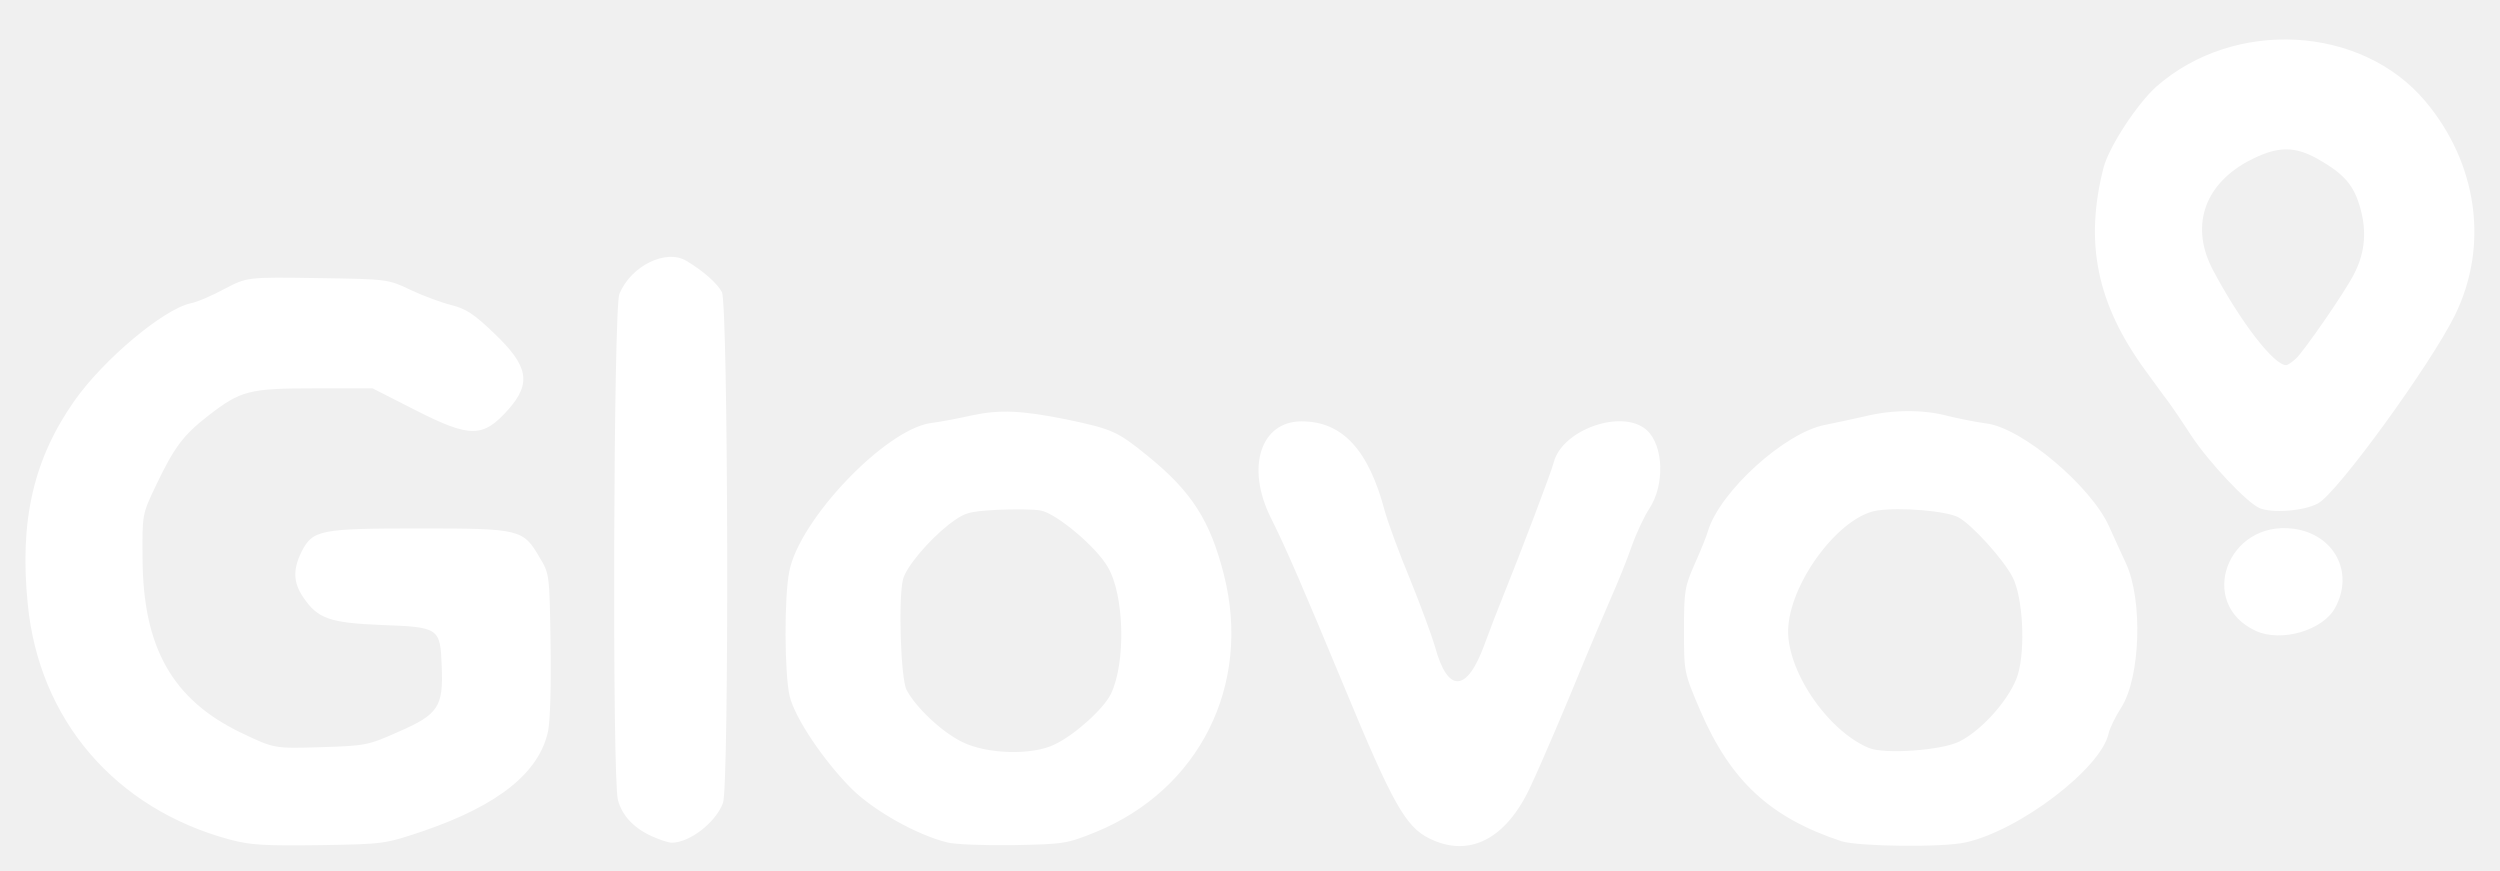
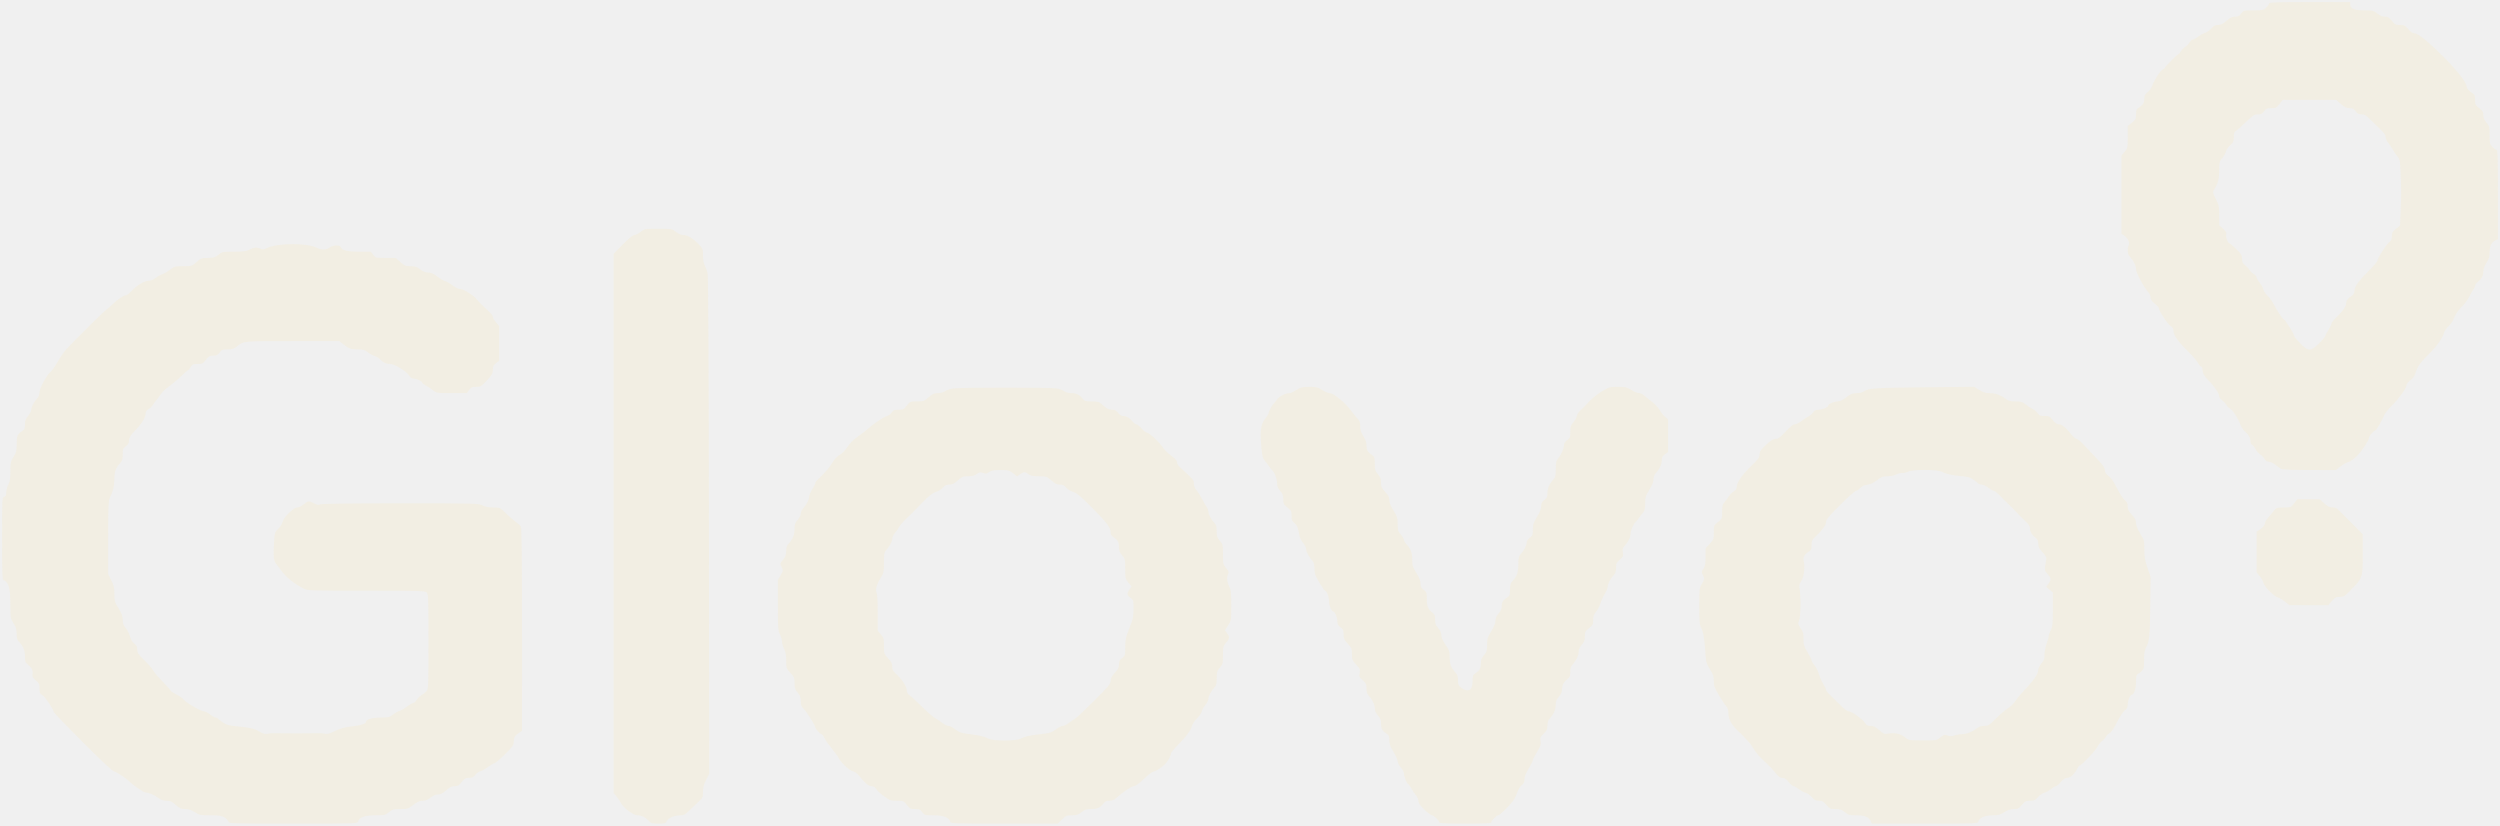
- <svg xmlns="http://www.w3.org/2000/svg" viewBox="0 0 712 248">
-   <path fill="#fff" fill-rule="evenodd" d="M65.4 239.1C32.8 230.3 11.1 205.0 7.9 172.0C5.5 148.1 9.6 130.6 21.3 114.0C29.6 102.3 46.4 88.2 54.2 86.4C56.0 86.1 60.4 84.2 63.9 82.3C70.4 78.9 70.4 78.9 90.5 79.2C110.5 79.5 110.5 79.5 117.0 82.6C120.6 84.3 125.8 86.2 128.6 86.9C132.6 87.9 135.0 89.4 140.7 94.9C150.5 104.2 151.4 109.1 144.8 116.6C137.6 124.7 134.0 124.8 118.3 116.8L106.1 110.6L89.8 110.6C70.9 110.6 68.6 111.2 59.3 118.4C52.1 124.0 49.6 127.4 44.3 138.5C40.5 146.5 40.5 146.5 40.6 159.0C40.7 184.4 49.1 199.3 68.7 208.7C78.1 213.2 78.1 213.2 91.3 212.8C104.1 212.4 104.8 212.3 113.5 208.4C124.8 203.5 126.3 201.3 125.8 189.8C125.4 178.8 125.1 178.6 108.7 178.0C93.9 177.4 90.4 176.2 86.3 170.0C83.5 165.9 83.4 162.1 85.9 157.1C89.1 150.9 91.1 150.5 119.5 150.5C148.2 150.5 149.0 150.7 153.7 158.8C156.5 163.4 156.5 163.7 156.8 183.2C157.0 195.0 156.7 205.1 156.1 208.2C153.6 220.0 142.0 229.3 120.8 236.6C109.5 240.4 109.5 240.4 91.0 240.7C75.4 240.9 71.4 240.7 65.4 239.1ZM269.7 239.9C261.2 237.8 249.0 231.0 242.6 224.7C234.6 216.7 226.4 204.5 224.9 198.3C223.4 191.9 223.3 170.0 224.8 162.7C227.7 147.9 252.1 122.4 265.0 120.5C267.5 120.2 272.8 119.2 276.8 118.3C284.8 116.6 290.9 116.9 303.5 119.4C316.8 122.2 318.2 122.8 326.8 129.8C339.4 140.0 344.7 148.3 348.6 163.8C356.5 195.1 341.6 224.9 312.0 237.0C303.8 240.3 303.1 240.4 288.5 240.7C280.2 240.8 271.8 240.5 269.7 239.9ZM407.1 238.8C400.3 235.5 396.5 228.6 383.0 196.0C371.2 167.6 366.5 156.6 361.9 147.4C354.8 133.1 359.0 120.0 370.7 120.0C382.3 120.0 389.8 128.1 394.4 145.6C395.3 148.8 398.5 157.6 401.6 165.0C404.6 172.4 407.8 181.1 408.7 184.2C412.3 197.5 417.8 197.3 422.8 183.5C424.4 179.1 426.7 173.2 427.8 170.5C433.1 157.4 441.9 134.2 442.5 131.7C444.9 122.3 462.1 116.3 469.0 122.5C473.8 126.9 474.2 138.1 469.7 144.9C468.3 147.0 466.0 151.9 464.7 155.6C463.4 159.4 460.6 166.3 458.5 171.0C456.5 175.7 453.3 183.1 451.5 187.5C446.0 201.0 439.1 217.2 435.8 224.2C428.9 239.0 418.4 244.4 407.1 238.8ZM524.5 239.6C504.2 232.9 492.9 222.5 484.2 202.3C479.6 191.5 479.6 191.5 479.6 179.5C479.6 168.2 479.8 167.1 482.7 160.5C484.4 156.7 486.1 152.5 486.4 151.3C489.8 140.0 508.3 123.2 519.8 121.0C522.4 120.5 527.4 119.4 531.0 118.6C539.1 116.6 547.9 116.6 554.9 118.5C557.8 119.2 562.7 120.2 565.7 120.6C575.8 121.8 595.6 138.5 600.7 150.0C602.1 153.0 604.2 157.8 605.5 160.5C610.3 170.9 609.6 192.8 604.2 201.4C602.5 204.0 600.8 207.5 600.5 209.0C598.3 218.8 575.4 236.4 559.9 239.9C553.5 241.4 529.4 241.1 524.5 239.6ZM185.5 238.1C180.5 235.8 177.2 232.3 176.0 227.9C174.3 222.2 174.7 87.7 176.4 83.7C179.7 75.7 189.7 70.8 195.5 74.3C200.2 77.1 204.3 80.7 205.6 83.2C207.4 86.6 207.7 224.0 205.9 228.7C203.8 234.3 196.4 240.0 191.3 240.0C190.3 240.0 187.7 239.1 185.5 238.1ZM300.4 212.0C306.1 209.3 314.4 201.8 316.4 197.6C320.7 188.6 320.2 169.4 315.5 161.5C312.2 155.7 300.8 146.2 296.4 145.4C294.4 145.0 288.8 145.0 283.9 145.2C275.5 145.7 274.7 146.0 270.2 149.4C264.5 153.9 258.2 161.3 257.2 164.9C255.8 170.2 256.5 193.3 258.2 196.5C260.9 201.6 268.3 208.5 274.0 211.3C281.0 214.8 294.0 215.2 300.4 212.0ZM558.0 211.2C564.8 207.8 572.7 198.6 574.7 192.1C576.9 184.5 576.1 170.1 573.2 164.4C570.5 159.2 561.6 149.4 557.7 147.3C554.2 145.5 541.2 144.4 534.6 145.4C524.1 147.0 510.3 165.1 509.3 178.5C508.4 190.2 520.1 207.9 532.2 213.0C536.7 214.9 553.0 213.7 558.0 211.2ZM642.5 179.7C625.5 171.9 634.4 148.0 653.3 150.6C664.8 152.2 670.5 163.0 665.1 173.0C661.7 179.5 649.8 183.0 642.5 179.7ZM643.5 144.7C639.7 143.0 628.9 131.4 624.1 124.1C622.1 121.0 619.2 116.7 617.6 114.5C615.9 112.3 613.0 108.2 611.0 105.5C597.2 86.6 593.6 69.2 599.1 47.7C600.7 41.7 608.7 29.5 614.2 24.6C636.4 5.2 672.5 7.2 690.7 28.8C705.6 46.5 708.9 69.9 699.2 89.7C692.4 103.6 665.5 140.7 660.1 143.4C656.0 145.6 647.0 146.2 643.5 144.7ZM653.8 102.2C655.9 100.4 667.9 83.1 670.4 78.1C673.3 72.6 674.0 66.8 672.6 60.8C670.9 53.6 668.4 50.2 661.5 46.1C653.7 41.3 648.7 41.4 639.9 46.1C627.5 53.0 623.8 64.8 630.3 77.0C638.1 91.7 647.6 104.0 651.1 104.0C651.5 104.0 652.7 103.2 653.8 102.2Z" />
+ <svg xmlns="http://www.w3.org/2000/svg" width="2404" height="794" viewBox="8 8 2404 794">
+   <path fill="#F2EEE3" fill-rule="evenodd" d="M227.72,798.05C227.44,796.98 225.70,795.18 223.86,794.05C221.05,792.35 218.81,792.01 210.28,792.00C200.66,792.00 199.80,791.83 195.34,789.00C191.89,786.81 189.38,786.00 186.05,785.98C182.18,785.97 180.83,785.38 177.00,782.00C173.25,778.69 171.78,778.03 168.18,778.02C165.04,778.00 162.89,777.26 160.29,775.27C156.57,772.44 150.82,770.04 147.67,770.02C146.20,770.00 134.97,762.34 133.00,760.00C130.83,757.42 119.72,750.00 118.04,750.00C116.61,750.00 106.95,741.02 88.06,722.13C72.74,706.81 60.04,693.65 59.85,692.88C58.93,689.25 51.41,678.08 48.87,676.58C46.35,675.09 46.00,674.31 46.00,670.13C46.00,665.91 45.58,665.00 42.38,662.16C39.42,659.55 38.86,658.46 39.30,656.23C39.95,652.95 38.46,649.92 34.75,647.01C32.33,645.11 32.00,644.18 32.00,639.18C31.99,633.41 30.32,629.41 25.97,624.74C24.53,623.19 24.00,621.21 24.00,617.35C24.00,613.20 23.36,611.05 21.00,607.34C18.06,602.71 18.00,602.33 17.98,589.55C17.97,576.68 16.98,571.09 14.10,567.62C13.36,566.73 12.14,566.00 11.38,566.00C10.23,566.00 10.00,559.33 10.00,526.12C10.00,487.07 10.04,486.22 12.00,485.71C13.54,485.31 14.00,484.35 14.00,481.55C14.00,479.56 14.90,476.16 16.00,474.00C17.56,470.94 18.00,468.11 18.00,461.07C18.00,452.79 18.24,451.69 21.00,447.34C23.64,443.18 24.00,441.70 24.03,435.05C24.07,427.07 24.72,425.51 29.25,422.56C31.60,421.03 32.00,420.09 32.00,416.13C32.00,412.43 32.61,410.79 35.00,408.00C36.65,406.07 38.00,403.38 38.00,402.00C38.01,399.36 40.73,394.28 44.03,390.74C45.22,389.47 46.01,387.20 46.02,385.06C46.03,381.21 53.37,367.83 56.76,365.45C57.79,364.73 60.81,360.40 63.48,355.82C66.14,351.25 69.81,345.93 71.63,344.00C83.04,331.90 106.23,308.95 110.01,306.02C112.48,304.11 115.65,301.34 117.06,299.87C120.52,296.26 126.92,292.00 128.89,292.00C129.78,292.00 132.10,290.30 134.05,288.23C139.44,282.49 146.79,278.00 150.78,278.00C153.04,278.00 155.46,277.02 157.86,275.15C159.86,273.58 162.66,272.02 164.07,271.67C165.49,271.33 168.72,269.46 171.26,267.53C175.68,264.15 176.23,264.00 184.19,263.98C192.44,263.97 192.53,263.94 197.00,260.00C201.23,256.27 201.88,256.03 207.86,256.02C213.40,256.00 214.70,255.62 218.00,253.00C221.70,250.07 222.06,250.00 232.93,250.00C242.11,250.00 244.77,249.65 248.00,248.00C252.50,245.70 254.85,245.52 258.48,247.17C260.60,248.14 261.71,248.02 264.78,246.50C274.62,241.61 303.64,241.49 312.70,246.30C316.92,248.54 321.91,248.42 325.00,246.00C328.08,243.59 334.79,243.30 335.65,245.54C336.91,248.82 341.56,250.00 353.26,250.00L364.62,250.00L366.84,253.00C369.04,255.97 369.15,256.00 378.78,256.02L388.50,256.03L393.00,260.00C397.04,263.56 398.05,263.97 402.86,263.98C407.29,264.00 408.87,264.52 412.00,267.00C414.41,268.91 416.94,270.00 418.96,270.00C422.54,270.00 424.95,271.09 430.00,275.00C431.93,276.48 434.66,277.98 436.07,278.33C437.49,278.67 440.72,280.54 443.26,282.47C446.25,284.76 448.97,286.00 450.98,286.00C453.95,286.00 464.28,292.58 466.30,295.75C467.08,296.97 474.19,304.07 479.42,308.85C480.84,310.15 482.00,311.95 482.00,312.85C482.00,313.76 483.35,316.07 485.00,318.00L488.00,321.50L488.00,338.22L488.00,354.94L485.00,357.16C482.70,358.86 482.00,360.16 482.00,362.75C482.00,367.09 481.04,368.80 475.14,374.95C470.74,379.54 469.89,380.00 465.84,380.00C462.04,380.00 461.05,380.45 459.16,383.00L456.94,386.00L442.36,386.00C427.84,386.00 427.78,385.99 424.14,383.14C422.14,381.56 419.04,379.53 417.25,378.61C415.46,377.70 414.00,376.52 414.00,376.00C414.00,374.62 408.51,372.00 405.61,372.00C403.93,372.00 402.57,371.07 401.45,369.18C399.06,365.14 387.43,358.00 383.24,358.00C379.32,358.00 376.37,356.63 373.34,353.39C372.14,352.12 369.89,350.77 368.34,350.39C366.78,350.01 363.86,348.42 361.86,346.85C358.75,344.42 357.31,344.00 352.04,344.00C345.43,344.00 343.55,343.32 337.86,338.86L334.21,336.00L289.04,336.00C241.03,336.00 242.62,335.85 235.86,341.14C232.87,343.49 231.24,344.00 226.79,344.00C221.93,344.00 221.15,344.31 219.16,347.00C217.36,349.44 216.21,350.00 213.05,350.00C209.72,350.00 208.72,350.56 206.00,354.00C203.08,357.68 202.45,358.00 197.97,358.00C193.63,358.00 192.92,358.32 191.34,361.00C190.37,362.65 189.27,364.00 188.90,364.00C188.53,364.00 186.25,365.91 183.84,368.25C179.57,372.40 173.74,377.26 167.73,381.70C166.10,382.90 163.60,385.60 162.18,387.70C160.77,389.79 159.04,392.08 158.34,392.79C157.64,393.49 156.32,395.35 155.40,396.90C154.48,398.46 152.44,400.49 150.86,401.42C148.84,402.62 148.00,403.90 148.00,405.81C147.99,409.64 143.93,416.04 137.39,422.52C133.52,426.35 132.00,429.14 132.00,432.40C132.00,434.06 130.96,435.71 129.00,437.16C126.29,439.17 126.00,439.91 126.00,445.00C126.00,449.21 125.51,451.15 124.03,452.74C119.38,457.72 118.01,461.31 117.99,468.50C117.97,475.25 116.54,481.12 113.46,487.07C112.26,489.40 112.00,496.14 112.00,524.98L112.00,560.06L115.00,566.00C117.51,570.98 118.00,573.12 118.00,579.22C118.00,585.96 118.30,586.98 122.00,593.00C125.11,598.05 126.00,600.50 126.00,604.00C126.00,607.49 126.64,609.24 128.84,611.82C130.40,613.64 132.27,617.32 133.00,620.00C133.87,623.21 135.29,625.58 137.16,626.96C139.37,628.59 140.00,629.86 140.00,632.67C140.00,635.83 140.87,637.13 146.87,642.94C150.65,646.60 154.49,651.06 155.42,652.84C156.34,654.62 160.44,659.45 164.54,663.58C168.65,667.70 172.00,671.51 172.00,672.03C172.00,672.55 174.59,674.29 177.75,675.90C180.91,677.51 184.01,679.67 184.62,680.70C186.14,683.22 201.16,692.00 203.97,692.00C205.20,692.00 207.92,693.35 210.00,695.00C212.08,696.65 214.48,698.00 215.33,698.00C216.19,698.00 217.11,698.38 217.40,698.83C217.68,699.29 219.80,700.98 222.12,702.58C225.46,704.90 227.88,705.65 233.91,706.22C248.38,707.59 252.50,708.50 257.28,711.36C261.01,713.59 262.76,714.08 265.28,713.57C267.05,713.21 269.29,712.99 270.25,713.08C271.21,713.17 281.45,713.24 293.00,713.24C304.55,713.24 314.79,713.17 315.75,713.08C316.71,712.99 318.90,713.20 320.60,713.55C322.90,714.02 325.10,713.47 329.10,711.43C335.21,708.31 339.64,707.13 349.00,706.13C355.51,705.44 360.00,703.75 360.00,701.99C360.00,699.74 366.12,698.00 374.06,698.00C381.51,698.00 382.53,697.75 385.86,695.15C387.86,693.58 390.66,692.02 392.07,691.67C393.49,691.33 396.72,689.46 399.26,687.53C401.80,685.59 404.56,684.00 405.38,684.00C406.21,684.00 407.65,682.71 408.58,681.14C409.51,679.56 411.57,677.50 413.17,676.56C414.76,675.62 416.95,673.90 418.03,672.74C419.93,670.70 420.00,669.00 420.00,624.97C420.00,582.01 419.89,579.21 418.17,577.65C416.52,576.16 411.03,576.00 360.13,576.00C304.70,576.00 303.86,575.97 299.71,573.86C290.71,569.29 282.38,562.46 277.95,556.00C276.63,554.08 274.80,551.68 273.88,550.67C271.04,547.57 270.59,543.18 271.60,528.11C272.13,520.16 272.34,519.54 275.58,516.49C277.49,514.69 279.29,511.82 279.65,509.98C280.52,505.65 290.24,496.00 293.74,496.00C295.10,496.00 297.92,494.65 300.00,493.00C304.49,489.44 304.91,489.40 310.05,492.03C313.06,493.56 314.49,493.81 315.95,493.03C317.21,492.35 343.47,492.00 392.97,492.00C466.11,492.00 468.18,492.05 472.00,494.00C474.71,495.38 477.89,496.00 482.30,496.00C488.67,496.00 488.71,496.02 494.21,501.34C497.24,504.28 501.47,507.99 503.61,509.59C505.75,511.19 508.05,513.17 508.72,514.00C509.66,515.16 509.94,537.91 509.97,613.13L510.00,710.77L507.25,712.56C503.19,715.20 502.07,717.08 502.03,721.26C502.00,724.65 501.14,725.88 493.40,733.51C488.67,738.18 484.14,742.00 483.34,742.00C482.54,742.00 479.77,743.61 477.20,745.57C474.63,747.54 471.33,749.38 469.87,749.68C468.42,749.97 466.26,751.51 465.08,753.10C463.36,755.43 462.18,756.00 459.05,756.00C455.72,756.00 454.72,756.56 452.00,760.00C449.34,763.35 448.24,764.00 445.17,764.02C442.33,764.03 440.48,764.93 437.00,768.00C433.68,770.93 431.62,771.97 429.14,771.98C426.94,771.99 424.49,773.03 422.00,775.00C419.59,776.91 417.06,778.00 415.04,778.00C411.41,778.00 409.01,779.10 403.86,783.14C400.62,785.68 399.41,786.00 393.00,786.00C386.49,786.00 385.42,786.29 382.00,789.00C378.40,791.85 377.74,792.00 368.86,792.00C358.74,792.01 353.34,793.98 352.28,798.05C351.78,799.96 350.40,800.00 290.00,800.00C229.60,800.00 228.22,799.96 227.72,798.05ZM631.92,797.40C628.69,793.94 624.77,792.00 621.01,792.00C616.99,792.00 607.52,784.94 605.03,780.08C604.02,778.11 602.02,775.15 600.60,773.50L598.00,770.50L598.00,511.29L598.00,252.08L606.91,243.04C612.77,237.09 616.56,234.00 618.01,234.00C619.22,234.00 621.92,232.65 624.00,231.00C627.78,228.01 627.83,228.00 641.00,228.00C654.17,228.00 654.22,228.01 658.00,231.00C660.56,233.03 662.91,234.00 665.25,234.00C669.25,234.00 674.68,237.35 680.24,243.26C683.78,247.02 684.00,247.62 684.00,253.67C684.00,257.73 684.62,261.28 685.67,263.30C686.59,265.06 687.81,268.30 688.38,270.50C689.09,273.21 689.51,351.70 689.70,513.31L689.97,752.12L686.98,758.03C684.74,762.47 684.00,765.32 684.00,769.48C684.00,774.93 683.91,775.11 678.36,780.26C675.25,783.14 671.23,786.96 669.42,788.75C666.88,791.26 665.27,792.00 662.32,792.02C656.55,792.04 650.88,794.37 649.31,797.37C648.03,799.82 647.46,800.00 641.14,800.00C635.12,800.00 634.07,799.71 631.92,797.40ZM921.72,798.05C920.68,794.08 915.23,792.01 905.78,792.00C897.25,792.00 897.01,791.93 894.84,789.00C892.92,786.40 891.99,786.00 887.90,786.00C883.57,786.00 882.90,785.66 880.00,782.00C876.90,778.08 876.70,778.00 870.43,778.00C864.49,778.00 863.60,777.69 858.13,773.75C854.88,771.41 851.47,768.26 850.56,766.75C849.39,764.83 848.06,764.00 846.17,764.00C843.28,764.00 839.78,761.13 834.31,754.27C832.38,751.85 829.97,750.04 828.21,749.69C824.89,749.03 816.95,741.74 814.61,737.22C813.75,735.55 812.46,733.58 811.74,732.84C811.02,732.11 809.34,729.92 808.00,728.00C806.66,726.08 804.97,723.89 804.25,723.15C803.53,722.40 802.04,720.04 800.95,717.90C799.85,715.75 798.58,714.00 798.12,714.00C796.80,714.00 792.00,708.87 792.00,707.47C792.00,705.55 784.08,692.93 780.85,689.70C778.53,687.38 778.00,685.98 778.00,682.17C778.00,678.43 777.40,676.80 775.00,674.00C772.45,671.02 772.00,669.67 772.00,664.92C772.00,659.79 771.67,658.98 768.00,655.00C764.09,650.76 764.00,650.51 764.00,643.29C764.00,637.89 763.46,634.87 762.00,632.00C760.90,629.84 760.00,626.69 760.00,625.00C760.00,623.31 759.10,620.16 758.00,618.00C756.16,614.40 756.00,612.11 756.00,589.88L756.00,565.68L758.62,561.20C761.16,556.86 761.19,556.63 759.60,553.30C757.99,549.90 758.00,549.82 760.98,546.20C763.37,543.31 764.00,541.58 764.00,537.96C764.00,534.78 764.60,532.73 765.97,531.26C770.27,526.64 771.99,522.58 772.00,517.00C772.00,512.34 772.46,510.96 775.00,508.00C776.65,506.07 778.00,503.35 778.00,501.94C778.00,500.53 778.89,498.43 779.97,497.26C783.30,493.69 785.99,488.63 786.00,485.95C786.00,484.54 787.35,481.26 789.00,478.66C790.65,476.06 792.00,473.32 792.00,472.57C792.00,471.82 793.19,470.15 794.64,468.85C796.09,467.56 798.22,465.44 799.39,464.15C800.55,462.85 802.40,460.86 803.50,459.72C804.60,458.59 806.88,455.37 808.56,452.58C810.44,449.46 813.15,446.64 815.56,445.29C817.90,443.98 820.87,440.93 822.88,437.79C825.04,434.40 828.69,430.76 833.04,427.65C836.78,424.99 840.66,422.04 841.67,421.11C846.81,416.36 857.84,408.78 860.32,408.29C861.88,407.97 864.10,406.43 865.26,404.86C867.07,402.41 868.06,402.00 872.10,402.00C876.43,402.00 877.10,401.66 880.00,398.00C883.13,394.05 883.26,394.00 889.83,393.98C896.17,393.97 896.72,393.77 901.00,390.00C904.76,386.68 906.22,386.03 909.85,386.02C912.48,386.01 915.24,385.26 916.85,384.11C918.31,383.07 921.98,381.90 925.00,381.49C932.32,380.52 1018.26,380.51 1024.00,381.48C1026.47,381.90 1029.69,383.09 1031.15,384.12C1032.74,385.24 1035.56,386.01 1038.15,386.04C1043.20,386.08 1045.98,387.41 1048.99,391.25C1050.95,393.76 1051.74,394.00 1057.82,394.02C1064.17,394.03 1064.72,394.23 1069.00,398.00C1072.51,401.09 1074.32,401.97 1077.22,401.98C1080.18,402.00 1081.39,402.61 1083.16,405.00C1084.60,406.95 1086.28,408.01 1087.94,408.04C1091.27,408.08 1094.31,409.83 1096.99,413.25C1098.17,414.76 1099.86,416.00 1100.73,416.00C1101.60,416.00 1103.85,417.80 1105.73,420.00C1107.62,422.20 1109.93,424.00 1110.87,424.00C1113.01,424.00 1122.64,432.95 1126.09,438.15C1127.52,440.30 1130.67,443.50 1133.09,445.26C1138.29,449.03 1139.92,450.91 1139.97,453.15C1139.99,454.05 1141.01,455.73 1142.25,456.87C1155.97,469.55 1156.00,469.59 1156.00,473.08C1156.00,475.32 1156.90,477.53 1158.60,479.50C1160.03,481.15 1162.33,484.75 1163.73,487.50C1165.12,490.25 1167.10,493.69 1168.13,495.15C1169.16,496.61 1170.00,498.86 1170.00,500.15C1170.01,502.65 1172.79,507.79 1176.03,511.26C1177.50,512.84 1178.00,514.79 1178.00,518.94C1178.00,523.67 1178.45,525.02 1181.00,528.00C1183.87,531.36 1184.00,531.89 1184.00,541.02C1184.00,550.16 1184.12,550.69 1187.05,554.24C1189.54,557.26 1189.91,558.31 1189.05,559.91C1187.43,562.94 1187.80,567.69 1190.00,572.00C1191.72,575.38 1192.00,577.89 1192.00,590.26C1192.00,604.51 1191.98,604.64 1188.98,609.37L1185.96,614.13L1187.98,616.97C1190.66,620.74 1190.54,621.86 1187.00,626.00C1184.18,629.29 1184.00,630.01 1184.00,638.00C1184.00,645.99 1183.82,646.71 1181.00,650.00C1178.33,653.12 1178.00,654.22 1178.00,660.06C1178.00,665.20 1177.57,667.08 1176.03,668.74C1172.73,672.28 1170.01,677.36 1170.00,680.00C1170.00,681.38 1168.69,684.03 1167.09,685.90C1165.50,687.76 1163.94,690.54 1163.64,692.07C1163.33,693.59 1161.29,696.62 1159.09,698.79C1156.90,700.96 1154.79,704.04 1154.40,705.62C1153.35,709.91 1148.41,716.68 1140.79,724.26C1137.06,727.97 1134.00,731.80 1134.00,732.76C1133.99,734.81 1130.55,740.76 1127.92,743.26C1124.68,746.33 1118.78,750.00 1117.07,750.00C1116.16,750.00 1112.08,753.15 1108.00,757.00C1103.12,761.61 1099.78,764.00 1098.22,764.00C1096.07,764.00 1087.30,769.97 1081.01,775.72C1079.36,777.23 1077.27,778.00 1074.83,778.00C1072.00,778.00 1070.65,778.64 1068.99,780.75C1065.86,784.74 1063.17,785.92 1057.14,785.96C1052.73,785.99 1051.12,786.53 1048.00,789.00C1044.83,791.51 1043.31,792.00 1038.72,792.00C1033.65,792.00 1032.93,792.31 1029.24,796.00L1025.24,800.00L973.73,800.00C923.52,800.00 922.22,799.95 921.72,798.05ZM1392.00,798.80C1392.00,796.98 1386.84,792.00 1384.95,792.00C1384.02,792.00 1380.73,789.53 1377.63,786.50C1373.49,782.45 1372.00,780.27 1372.00,778.25C1372.00,776.73 1370.84,774.16 1369.40,772.50C1367.98,770.85 1365.96,767.85 1364.93,765.84C1363.90,763.83 1362.54,762.01 1361.92,761.81C1360.64,761.38 1358.04,754.53 1358.01,751.50C1358.00,750.40 1356.65,747.92 1355.00,746.00C1353.35,744.08 1352.00,741.38 1352.00,740.00C1352.00,738.62 1350.20,734.58 1348.00,731.00C1344.85,725.87 1344.00,723.52 1344.00,719.87C1344.00,715.91 1343.60,714.97 1341.25,713.44C1337.07,710.72 1336.07,708.91 1336.03,704.00C1336.00,700.48 1335.35,698.74 1333.00,696.00C1330.92,693.56 1330.00,691.44 1330.00,689.00C1329.99,685.48 1327.62,680.66 1323.97,676.74C1322.60,675.27 1322.00,673.22 1322.00,670.00C1322.00,665.94 1321.55,664.97 1318.41,662.19C1315.14,659.30 1314.88,658.67 1315.46,655.23C1316.04,651.79 1315.73,651.04 1312.05,647.05C1308.31,643.00 1308.00,642.23 1308.00,637.00C1308.00,631.78 1307.69,630.99 1304.00,627.00C1300.53,623.24 1300.00,622.05 1300.00,618.02C1300.00,614.02 1299.58,613.07 1297.00,611.16C1294.66,609.42 1294.00,608.17 1294.00,605.42C1294.00,601.68 1291.59,596.00 1290.00,596.00C1288.31,596.00 1286.00,590.21 1286.00,586.00C1286.00,581.92 1283.70,576.00 1282.12,576.00C1281.66,576.00 1279.20,572.46 1276.64,568.14C1272.65,561.37 1272.00,559.51 1272.00,554.83C1272.00,550.79 1271.49,548.83 1270.03,547.26C1266.73,543.72 1264.01,538.64 1264.00,536.00C1264.00,534.62 1262.69,531.97 1261.09,530.10C1259.49,528.23 1257.94,525.31 1257.65,523.60C1256.22,515.32 1255.33,513.03 1252.75,511.01C1250.42,509.19 1250.00,508.11 1250.00,504.01C1250.00,499.56 1249.68,498.91 1246.00,496.00C1242.36,493.12 1242.00,492.41 1242.00,488.17C1242.00,484.43 1241.40,482.80 1239.00,480.00C1236.64,477.24 1236.00,475.55 1236.00,472.00C1235.99,468.03 1233.41,461.74 1231.08,460.00C1230.71,459.73 1229.31,457.93 1227.98,456.00C1226.65,454.07 1224.80,451.67 1223.87,450.66C1221.98,448.60 1221.11,443.64 1220.36,430.63C1219.77,420.29 1221.10,414.57 1225.22,409.75C1226.74,407.96 1228.00,405.82 1228.00,405.00C1228.01,403.58 1231.54,397.07 1232.88,396.00C1233.23,395.73 1234.69,393.93 1236.13,392.00C1238.56,388.75 1244.21,386.00 1248.45,386.00C1249.26,386.00 1252.06,384.65 1254.66,383.00C1258.85,380.34 1260.26,380.00 1267.00,380.00C1273.74,380.00 1275.15,380.34 1279.34,383.00C1281.94,384.65 1285.12,386.00 1286.40,386.00C1290.59,386.00 1302.30,395.75 1308.01,404.00C1309.34,405.93 1311.68,408.77 1313.21,410.33C1315.47,412.62 1316.00,414.05 1316.00,417.88C1316.00,421.42 1316.76,423.80 1319.00,427.34C1321.08,430.62 1322.01,433.36 1322.03,436.28C1322.07,440.92 1323.11,442.75 1327.25,445.44C1329.79,447.10 1330.00,447.73 1330.00,453.87C1330.00,459.79 1330.33,460.88 1333.00,464.00C1335.38,466.78 1336.00,468.44 1336.00,472.08C1336.00,476.04 1336.55,477.26 1340.00,481.00C1343.12,484.38 1344.00,486.12 1344.00,488.92C1344.00,491.35 1345.29,494.59 1348.00,499.00C1351.59,504.83 1352.00,506.17 1352.00,512.00C1352.00,517.77 1352.34,518.89 1355.00,522.00C1356.65,523.92 1358.00,526.20 1358.00,527.06C1358.00,527.92 1358.89,529.57 1359.97,530.74C1364.52,535.62 1365.99,539.35 1366.00,546.00C1366.00,551.83 1366.41,553.17 1370.00,559.00C1372.78,563.52 1374.00,566.63 1374.00,569.22C1374.00,572.19 1374.60,573.39 1377.00,575.16C1379.79,577.22 1380.00,577.82 1380.04,583.94C1380.07,591.15 1381.11,593.74 1385.25,596.99C1387.55,598.79 1388.00,599.91 1388.00,603.82C1388.00,607.57 1388.60,609.20 1391.00,612.00C1393.01,614.35 1394.00,616.58 1394.00,618.80C1394.00,621.01 1395.33,624.07 1398.00,628.00C1401.62,633.33 1402.00,634.49 1402.00,640.20C1402.01,646.64 1403.52,650.42 1408.03,655.26C1409.42,656.75 1410.00,658.78 1410.00,662.12C1410.00,666.06 1410.45,667.21 1412.66,668.95C1419.57,674.38 1424.00,672.05 1424.00,662.96C1424.00,657.81 1424.28,657.05 1426.75,655.44C1430.93,652.72 1431.93,650.91 1431.97,646.00C1432.00,642.48 1432.65,640.74 1435.00,638.00C1437.66,634.89 1438.00,633.77 1438.00,628.00C1438.00,622.17 1438.41,620.83 1442.00,615.00C1444.66,610.67 1446.00,607.33 1446.00,605.00C1446.00,602.56 1446.91,600.44 1449.00,598.00C1451.06,595.59 1452.01,593.41 1452.03,591.00C1452.07,587.07 1453.24,585.17 1457.25,582.56C1459.72,580.95 1460.00,580.19 1460.00,575.07C1460.00,570.79 1460.49,568.85 1461.97,567.26C1466.73,562.15 1467.99,558.74 1468.00,550.94C1468.00,544.80 1468.37,542.98 1469.97,541.26C1473.30,537.69 1475.99,532.63 1476.00,529.94C1476.00,528.25 1477.03,526.62 1479.00,525.16C1481.73,523.14 1482.00,522.42 1482.00,517.22C1482.00,512.30 1482.56,510.59 1486.00,505.00C1488.78,500.48 1490.00,497.37 1490.00,494.78C1490.00,491.81 1490.60,490.61 1493.00,488.84C1495.57,486.94 1496.00,485.97 1496.00,482.06C1496.01,477.48 1498.01,473.05 1502.03,468.74C1503.63,467.02 1504.00,465.18 1504.02,459.06C1504.03,452.37 1504.34,451.13 1506.68,448.30C1509.47,444.92 1511.96,438.89 1511.98,435.44C1511.99,434.30 1513.35,432.38 1515.00,431.16C1517.72,429.14 1518.00,428.41 1518.00,423.22C1518.00,418.36 1518.44,416.99 1520.91,414.10C1522.50,412.24 1524.07,409.40 1524.39,407.79C1524.71,406.18 1526.15,403.89 1527.59,402.69C1529.03,401.48 1530.94,399.67 1531.85,398.65C1537.98,391.76 1542.38,387.96 1548.56,384.25C1555.33,380.18 1555.96,380.00 1563.78,380.00C1571.12,380.00 1572.40,380.30 1576.66,383.00C1579.26,384.65 1582.55,386.00 1583.96,386.00C1585.37,386.00 1587.64,387.03 1589.01,388.28C1590.38,389.54 1593.75,392.26 1596.50,394.34C1599.25,396.41 1602.65,400.09 1604.07,402.51C1605.48,404.94 1607.84,407.87 1609.32,409.03L1612.00,411.15L1612.00,426.88L1612.00,442.62L1609.00,444.84C1606.60,446.61 1606.00,447.81 1606.00,450.78C1605.99,454.50 1603.69,459.27 1599.97,463.26C1598.77,464.55 1598.00,466.78 1598.00,468.94C1598.00,471.34 1596.70,474.61 1594.00,479.00C1590.40,484.85 1590.00,486.16 1590.00,492.06C1590.00,496.95 1589.55,499.12 1588.22,500.56C1587.25,501.63 1585.35,504.07 1584.02,506.00C1582.69,507.93 1581.29,509.73 1580.92,510.00C1578.90,511.51 1576.01,517.97 1576.00,521.00C1575.99,524.54 1573.62,529.35 1569.92,533.31C1568.33,535.02 1568.04,536.27 1568.54,539.25C1569.12,542.67 1568.85,543.30 1565.59,546.19C1562.45,548.97 1562.00,549.94 1562.00,554.00C1562.00,557.22 1561.40,559.27 1560.03,560.74C1556.70,564.31 1554.01,569.37 1554.00,572.05C1554.00,573.46 1552.73,576.61 1551.18,579.05C1549.63,581.50 1547.74,585.64 1546.97,588.25C1546.19,590.86 1544.31,594.46 1542.78,596.25C1540.61,598.79 1540.00,600.51 1540.00,604.17C1540.00,608.41 1539.64,609.12 1536.00,612.00C1532.36,614.88 1532.00,615.59 1532.00,619.83C1532.00,623.57 1531.40,625.20 1529.00,628.00C1526.92,630.44 1526.00,632.56 1526.00,635.00C1525.99,638.52 1523.62,643.34 1519.97,647.26C1518.58,648.75 1518.00,650.78 1518.00,654.12C1518.00,658.10 1517.56,659.20 1515.25,661.01C1511.59,663.89 1510.08,666.77 1510.03,671.00C1510.01,673.41 1509.06,675.59 1507.00,678.00C1504.64,680.76 1504.00,682.45 1504.00,686.00C1503.99,690.51 1501.96,694.98 1497.97,699.26C1496.63,700.70 1496.00,702.78 1496.00,705.76C1496.00,709.49 1495.47,710.64 1492.40,713.52C1489.16,716.59 1488.87,717.28 1489.43,720.71C1489.96,723.97 1489.49,725.41 1486.03,731.00C1483.81,734.58 1482.00,738.17 1482.00,739.00C1482.00,739.83 1480.20,743.42 1478.00,747.00C1475.24,751.49 1474.00,754.64 1474.00,757.18C1474.00,760.00 1473.36,761.36 1471.26,763.01C1469.67,764.26 1467.88,767.19 1467.01,769.96C1466.18,772.59 1464.38,776.26 1463.00,778.10C1459.14,783.27 1450.15,792.00 1448.69,792.00C1447.07,792.00 1442.00,797.16 1442.00,798.80C1442.00,799.70 1435.72,800.00 1417.00,800.00C1398.28,800.00 1392.00,799.70 1392.00,798.80ZM1806.78,797.43C1805.02,793.56 1801.04,792.00 1792.94,792.00C1786.50,792.00 1785.41,791.70 1782.00,789.00C1778.88,786.53 1777.29,786.00 1772.95,786.00C1768.05,786.00 1767.46,785.73 1764.27,782.00C1761.41,778.66 1760.23,778.00 1757.11,778.00C1754.10,778.00 1752.77,777.32 1750.32,774.55C1748.64,772.66 1745.97,770.79 1744.38,770.40C1742.80,770.02 1739.86,768.42 1737.86,766.85C1735.85,765.28 1733.53,764.00 1732.69,764.00C1731.85,764.00 1729.74,762.20 1728.00,760.00C1725.63,757.00 1724.11,756.00 1721.97,756.00C1719.82,756.00 1718.29,754.98 1715.81,751.87C1712.41,747.63 1709.41,744.47 1704.38,739.85C1699.53,735.38 1696.12,731.33 1693.85,727.32C1692.66,725.22 1690.30,722.11 1688.59,720.42C1686.89,718.73 1684.76,716.48 1683.85,715.42C1682.94,714.36 1681.14,712.57 1679.85,711.43C1673.61,705.95 1670.01,699.55 1670.00,693.94C1670.00,690.80 1669.39,688.72 1668.05,687.28C1666.97,686.13 1663.82,681.40 1661.05,676.77C1656.64,669.43 1656.00,667.66 1656.00,662.95C1656.00,658.44 1655.38,656.54 1652.25,651.52C1648.73,645.87 1648.46,644.86 1647.84,635.00C1647.02,621.99 1645.87,615.44 1643.69,611.30C1642.29,608.66 1642.00,605.10 1642.00,590.89C1642.00,574.12 1642.07,573.56 1644.62,569.20C1647.16,564.86 1647.19,564.63 1645.60,561.29C1644.05,558.03 1644.06,557.72 1645.98,555.02C1647.62,552.72 1648.00,550.61 1648.00,543.76L1648.00,535.33L1652.00,531.00C1655.84,526.84 1656.00,526.40 1656.00,519.92C1656.00,513.24 1656.04,513.14 1660.00,510.00C1663.95,506.87 1664.00,506.75 1664.00,500.17C1664.00,494.44 1664.37,493.08 1666.59,490.50C1668.01,488.85 1669.87,486.32 1670.72,484.89C1671.57,483.45 1673.56,481.51 1675.14,480.58C1677.18,479.37 1678.00,478.10 1678.00,476.14C1678.00,472.00 1683.32,464.38 1692.12,455.92C1698.85,449.44 1700.00,447.85 1700.00,445.02C1700.00,442.34 1700.97,440.77 1705.05,436.86C1710.88,431.27 1712.95,430.00 1716.23,430.00C1717.88,430.00 1720.56,427.88 1725.05,423.01C1729.51,418.17 1732.23,416.01 1733.86,416.01C1735.15,416.00 1737.85,414.71 1739.86,413.14C1741.86,411.56 1744.96,409.53 1746.74,408.62C1748.52,407.70 1750.71,405.84 1751.61,404.48C1752.81,402.64 1754.11,402.00 1756.66,402.00C1760.33,402.00 1766.00,399.57 1766.00,398.00C1766.00,396.48 1771.62,394.00 1775.06,394.00C1777.01,394.00 1779.60,392.91 1781.86,391.14C1787.25,386.92 1789.42,386.00 1794.03,386.00C1796.51,386.00 1799.27,385.23 1800.86,384.10C1804.81,381.29 1811.83,380.86 1861.46,380.39L1906.42,379.96L1911.27,382.98C1914.86,385.21 1917.36,386.00 1920.82,386.02C1926.65,386.03 1931.65,387.73 1936.29,391.27C1939.29,393.56 1940.86,394.00 1946.04,394.00C1951.32,394.00 1952.74,394.42 1955.86,396.86C1957.86,398.44 1960.96,400.47 1962.74,401.38C1964.52,402.30 1966.71,404.16 1967.61,405.52C1968.96,407.59 1970.02,408.00 1974.03,408.00C1978.44,408.00 1979.09,408.33 1982.00,412.00C1984.29,414.89 1985.91,416.00 1987.86,416.00C1990.73,416.00 1994.23,418.88 1999.81,425.86C2001.63,428.14 2003.90,430.00 2004.87,430.00C2005.83,430.00 2009.52,433.17 2013.06,437.04C2016.60,440.91 2022.31,447.01 2025.75,450.59C2030.48,455.52 2032.00,457.81 2032.00,460.00C2032.00,462.15 2032.92,463.60 2035.58,465.63C2037.99,467.47 2040.63,471.32 2043.68,477.43C2046.17,482.42 2049.51,487.55 2051.10,488.82C2053.37,490.64 2054.00,491.96 2054.00,494.91C2054.00,497.91 2054.81,499.54 2058.00,503.00C2061.12,506.38 2062.00,508.12 2062.00,510.92C2062.00,513.35 2063.29,516.59 2066.00,521.00C2069.88,527.30 2070.00,527.77 2070.00,536.38C2070.00,543.66 2070.55,546.86 2073.03,554.09L2076.06,562.91L2075.71,591.21C2075.36,619.76 2074.84,624.64 2071.50,631.00C2070.13,633.61 2069.69,636.53 2069.76,642.50C2069.86,651.00 2069.28,652.49 2064.75,655.44C2062.22,657.09 2062.00,657.75 2062.00,663.66C2062.00,669.93 2060.03,676.00 2058.00,676.00C2056.42,676.00 2054.00,681.68 2054.00,685.38C2054.00,688.01 2053.30,689.42 2051.10,691.18C2049.51,692.45 2046.18,697.56 2043.70,702.53C2040.86,708.23 2038.29,712.04 2036.71,712.89C2035.34,713.62 2033.65,715.29 2032.94,716.60C2032.24,717.91 2030.62,719.67 2029.35,720.51C2028.07,721.34 2026.07,723.91 2024.90,726.20C2022.88,730.16 2009.64,744.00 2007.88,744.00C2007.42,744.00 2006.31,745.46 2005.41,747.25C2002.78,752.46 1998.93,756.00 1995.89,756.00C1993.94,756.00 1992.18,757.14 1989.73,760.00C1987.85,762.20 1985.74,764.00 1985.05,764.00C1984.35,764.00 1982.15,765.28 1980.14,766.85C1978.14,768.42 1975.20,770.02 1973.62,770.40C1972.03,770.79 1969.36,772.66 1967.68,774.55C1965.06,777.51 1964.00,778.00 1960.16,778.00C1956.18,778.00 1955.31,778.44 1952.27,782.00C1949.24,785.54 1948.34,786.00 1944.46,786.00C1941.30,786.00 1938.74,786.84 1935.34,789.00C1931.33,791.55 1929.62,792.00 1924.05,792.00C1916.85,792.01 1911.21,794.48 1910.28,798.05C1909.78,799.95 1908.49,800.00 1858.86,800.00L1807.96,800.00L1806.78,797.43ZM989.30,718.33C993.39,716.20 998.59,715.00 1008.00,714.03C1017.48,713.05 1019.64,712.36 1024.14,708.84C1026.15,707.28 1028.78,706.00 1030.00,706.00C1031.22,706.00 1033.85,704.72 1035.86,703.14C1037.86,701.57 1040.52,699.75 1041.78,699.09C1043.03,698.44 1051.24,690.73 1060.03,681.97C1074.32,667.72 1076.00,665.69 1076.00,662.69C1076.00,660.16 1076.99,658.26 1080.00,655.00C1083.21,651.53 1084.00,649.91 1084.00,646.86C1084.00,643.80 1084.58,642.63 1087.00,640.84C1089.90,638.70 1090.00,638.36 1090.00,630.55C1090.00,624.88 1090.60,620.91 1092.00,617.24C1093.10,614.36 1094.90,609.64 1096.00,606.76C1097.41,603.06 1098.00,599.12 1098.00,593.29C1098.00,585.30 1097.91,584.99 1095.00,582.84C1091.46,580.22 1091.29,578.81 1094.07,574.90L1096.14,571.99L1093.07,568.27C1090.12,564.69 1090.00,564.17 1090.00,555.02C1090.00,545.89 1089.87,545.36 1087.00,542.00C1084.65,539.26 1084.00,537.52 1083.97,534.00C1083.93,529.09 1082.93,527.28 1078.75,524.56C1076.90,523.36 1076.00,521.91 1076.00,520.13C1075.99,515.17 1072.60,510.73 1056.46,494.54C1046.93,484.98 1043.49,482.17 1039.96,481.05C1037.51,480.27 1034.45,478.37 1033.18,476.82C1031.40,474.67 1029.98,474.00 1027.18,473.98C1024.33,473.97 1022.49,473.08 1019.00,470.00C1014.62,466.14 1014.30,466.03 1007.00,465.99C1001.12,465.96 998.96,465.53 997.00,464.00C993.81,461.51 992.49,461.52 988.89,464.08L985.98,466.15L982.10,463.08C978.47,460.21 977.66,460.00 970.01,460.00C963.46,460.00 961.25,460.40 959.05,461.97C956.71,463.63 955.82,463.76 953.28,462.80C950.70,461.83 949.85,461.97 947.23,463.83C945.04,465.40 942.71,466.00 938.85,466.02C934.05,466.03 933.04,466.44 929.00,470.00C925.51,473.08 923.67,473.97 920.82,473.98C918.02,474.00 916.60,474.67 914.82,476.82C913.55,478.37 910.48,480.28 908.00,481.06C904.54,482.15 901.47,484.55 894.69,491.49C889.84,496.44 885.56,500.85 885.19,501.28C884.81,501.71 882.19,504.22 879.36,506.87C876.53,509.51 873.54,512.99 872.70,514.59C871.87,516.19 870.02,518.85 868.60,520.50C867.17,522.15 866.00,524.62 866.00,526.00C865.99,528.64 863.27,533.72 859.97,537.26C858.29,539.06 858.00,540.81 858.00,548.99C858.00,557.78 857.76,558.99 855.22,563.05C851.18,569.50 849.50,575.20 850.89,577.79C851.58,579.09 852.00,586.39 852.00,597.18L852.00,614.50L855.00,618.00C857.76,621.22 858.00,622.11 858.00,629.08C858.00,636.54 858.07,636.74 862.00,641.00C865.14,644.41 866.00,646.11 866.00,648.98C866.00,651.82 866.72,653.30 869.25,655.63C875.62,661.50 879.99,668.21 880.00,672.13C880.00,673.81 880.87,675.34 882.40,676.34C883.72,677.21 889.17,682.22 894.52,687.49C899.87,692.76 905.65,697.79 907.37,698.67C909.09,699.55 912.14,701.56 914.14,703.14C916.15,704.71 918.78,706.00 920.00,706.00C921.22,706.00 923.85,707.28 925.86,708.84C930.19,712.23 932.39,712.98 941.00,714.03C949.85,715.11 954.94,716.35 958.50,718.29C962.87,720.66 984.77,720.69 989.30,718.33ZM1873.96,717.03C1877.38,714.33 1877.98,714.17 1880.83,715.24C1883.24,716.15 1884.71,716.14 1887.30,715.21C1889.14,714.54 1892.19,713.99 1894.07,713.98C1898.71,713.96 1903.98,712.02 1908.29,708.73C1910.86,706.76 1913.04,706.00 1916.04,706.00C1919.89,706.00 1920.79,705.43 1927.49,698.75C1931.48,694.76 1936.61,690.40 1938.88,689.05C1941.15,687.70 1944.20,684.78 1945.67,682.56C1947.14,680.34 1949.50,677.27 1950.92,675.73C1952.34,674.19 1955.08,671.23 1957.00,669.16C1964.48,661.09 1967.99,655.62 1968.00,652.00C1968.00,650.62 1969.35,647.92 1971.00,646.00C1973.46,643.12 1974.00,641.61 1974.00,637.49C1974.00,634.73 1974.90,630.01 1976.00,627.00C1977.10,623.99 1978.00,620.72 1978.00,619.72C1978.00,618.73 1978.90,616.16 1980.00,614.00C1981.76,610.56 1982.00,608.11 1982.00,593.86L1982.00,577.65L1978.82,574.99L1975.63,572.33L1977.82,569.26C1980.68,565.24 1980.58,564.17 1976.95,560.00C1973.78,556.35 1973.81,556.68 1975.58,546.75C1976.08,543.95 1975.60,542.89 1972.08,539.08C1968.81,535.55 1968.00,533.92 1968.00,530.91C1968.00,527.99 1967.38,526.66 1965.25,524.99C1961.83,522.31 1960.08,519.27 1960.04,515.93C1960.01,514.36 1958.74,512.18 1956.75,510.31C1952.30,506.11 1949.16,502.94 1946.63,500.09C1945.46,498.77 1942.30,495.62 1939.61,493.09C1936.93,490.57 1932.92,486.59 1930.71,484.25C1928.50,481.91 1926.04,480.00 1925.24,480.00C1924.44,480.00 1922.08,478.65 1920.00,477.00C1917.92,475.35 1915.07,474.00 1913.67,474.00C1912.26,474.00 1910.89,473.62 1910.60,473.17C1910.32,472.71 1908.20,471.02 1905.88,469.42C1902.50,467.07 1900.20,466.37 1894.09,465.85C1884.84,465.05 1879.52,463.87 1875.30,461.67C1870.89,459.37 1847.34,459.26 1842.97,461.52C1841.35,462.35 1838.79,462.95 1837.27,462.84C1835.74,462.73 1833.06,463.40 1831.30,464.32C1829.52,465.26 1825.83,466.00 1822.99,466.00C1818.68,466.00 1817.15,466.55 1813.26,469.53C1810.72,471.46 1807.49,473.29 1806.07,473.59C1804.66,473.88 1802.45,474.34 1801.16,474.60C1799.88,474.87 1797.80,476.19 1796.55,477.54C1795.30,478.89 1793.57,480.00 1792.71,480.00C1791.85,480.00 1785.03,486.07 1777.57,493.48C1766.72,504.27 1764.00,507.52 1763.98,509.73C1763.96,512.79 1760.72,517.39 1754.25,523.54C1750.44,527.16 1750.00,528.06 1750.00,532.23C1750.00,536.32 1749.64,537.10 1747.08,538.61C1743.21,540.90 1741.56,544.15 1742.47,547.68C1743.94,553.41 1742.58,563.34 1739.78,567.30C1738.20,569.53 1737.94,570.93 1738.51,574.30C1739.86,582.21 1739.56,601.27 1738.04,604.67C1736.71,607.65 1736.79,608.08 1739.52,612.17C1741.98,615.84 1742.40,617.41 1742.28,622.50C1742.15,627.83 1742.57,629.23 1746.07,635.06C1748.23,638.67 1750.00,642.27 1750.00,643.06C1750.00,643.85 1751.28,645.99 1752.84,647.82C1754.40,649.64 1756.30,653.42 1757.06,656.22C1757.82,659.02 1759.70,663.28 1761.22,665.69C1762.75,668.10 1764.00,670.68 1764.00,671.43C1764.00,672.18 1765.18,673.85 1766.61,675.15C1768.05,676.44 1772.43,680.76 1776.35,684.75C1781.01,689.49 1784.25,692.00 1785.72,692.00C1788.58,692.00 1799.25,699.63 1801.44,703.25C1802.78,705.45 1803.86,706.00 1806.81,706.02C1809.69,706.03 1811.48,706.91 1815.00,710.05C1818.93,713.56 1819.95,714.00 1823.00,713.51C1830.39,712.33 1835.43,713.40 1840.00,717.10C1843.45,719.89 1843.70,719.93 1856.86,719.97C1870.18,720.00 1870.22,719.99 1873.96,717.03ZM2205.09,586.43C2202.66,584.52 2199.51,582.68 2198.09,582.34C2194.58,581.52 2185.08,571.67 2184.38,568.14C2184.06,566.57 2182.50,563.76 2180.91,561.90L2178.00,558.50L2178.00,538.87L2178.00,519.23L2180.75,517.44C2184.09,515.26 2185.93,513.00 2185.97,511.00C2185.99,510.18 2187.01,508.28 2188.25,506.79C2189.49,505.30 2191.99,502.26 2193.81,500.04C2197.08,496.03 2197.17,496.00 2203.97,496.00C2210.78,496.00 2210.86,495.97 2214.00,492.00L2217.17,488.00L2227.83,488.02L2238.50,488.03L2243.00,492.00C2246.43,495.03 2248.35,495.97 2251.07,495.98C2253.80,496.00 2255.33,496.76 2257.62,499.25C2259.27,501.04 2261.37,503.18 2262.30,504.00C2263.22,504.82 2267.58,509.18 2271.99,513.67L2280.00,521.84L2280.00,541.17C2279.99,564.04 2280.16,563.57 2267.25,576.67C2262.58,581.41 2261.54,582.00 2257.85,582.00C2254.24,582.00 2253.24,582.52 2250.27,586.00L2246.84,590.00L2228.17,589.95L2209.50,589.90L2205.09,586.43ZM2201.50,458.81C2200.40,458.19 2197.86,456.41 2195.86,454.84C2193.85,453.28 2191.06,452.00 2189.66,452.00C2187.91,452.00 2186.58,451.09 2185.39,449.08C2184.44,447.47 2182.57,445.57 2181.24,444.86C2179.91,444.15 2177.98,441.92 2176.95,439.91C2175.93,437.89 2174.39,435.98 2173.54,435.65C2172.69,435.33 2172.00,433.89 2172.00,432.47C2172.00,429.04 2170.37,426.06 2166.81,423.00C2165.21,421.62 2163.35,418.93 2162.66,417.00C2160.54,411.01 2155.11,402.40 2152.61,401.06C2151.30,400.36 2149.67,398.75 2149.00,397.49C2148.32,396.24 2146.47,394.25 2144.89,393.07C2143.30,391.90 2142.00,390.17 2142.00,389.22C2141.99,386.33 2137.24,379.28 2131.39,373.48C2127.50,369.63 2126.00,366.86 2126.00,363.53C2126.00,362.11 2125.31,360.67 2124.46,360.35C2123.62,360.02 2122.20,358.35 2121.32,356.63C2120.43,354.91 2116.51,350.34 2112.61,346.48C2101.98,336.00 2098.01,330.37 2098.00,325.81C2098.00,323.92 2097.16,322.62 2095.20,321.46C2092.48,319.85 2084.00,306.97 2084.00,304.44C2084.00,303.74 2082.20,301.74 2080.00,300.00C2077.09,297.69 2076.00,296.09 2076.00,294.10C2076.00,292.60 2075.12,290.43 2074.05,289.28C2069.68,284.60 2062.00,270.34 2062.00,266.93C2061.99,263.47 2059.60,258.63 2055.97,254.74C2053.82,252.43 2053.35,247.08 2055.03,243.94C2056.33,241.52 2054.05,236.73 2050.48,234.39L2048.00,232.77L2048.00,195.13L2048.00,157.50L2051.00,154.00C2053.92,150.59 2054.00,150.23 2054.00,139.83L2054.00,129.17L2058.00,126.00C2061.67,123.09 2062.00,122.44 2062.00,118.03C2062.00,113.89 2062.38,112.98 2064.75,111.44C2068.79,108.81 2069.93,106.93 2069.97,102.82C2069.99,99.93 2070.65,98.63 2073.06,96.75C2074.74,95.44 2076.67,92.82 2077.34,90.93C2079.53,84.85 2084.93,76.38 2087.50,75.00C2088.88,74.26 2090.00,73.32 2090.00,72.91C2090.00,71.96 2101.92,60.00 2102.86,60.00C2103.25,60.00 2104.31,58.74 2105.22,57.20C2106.13,55.66 2107.95,53.83 2109.27,53.12C2110.58,52.42 2112.44,50.53 2113.39,48.92C2114.34,47.31 2115.81,46.00 2116.66,46.00C2117.51,46.00 2119.85,44.72 2121.86,43.15C2123.86,41.58 2126.80,39.98 2128.38,39.60C2129.97,39.21 2132.64,37.34 2134.32,35.45C2136.71,32.74 2138.14,32.00 2140.93,31.98C2143.65,31.97 2145.57,31.03 2149.00,28.00C2152.51,24.91 2154.32,24.03 2157.22,24.02C2160.18,24.00 2161.39,23.39 2163.16,21.00C2165.35,18.03 2165.48,18.00 2174.88,18.00C2183.84,18.00 2184.55,17.84 2187.20,15.31C2188.74,13.84 2190.00,12.04 2190.00,11.31C2190.00,10.25 2197.47,10.00 2229.00,10.00L2268.00,10.00L2268.00,12.47C2268.00,16.28 2272.37,18.00 2282.06,18.00C2289.61,18.00 2290.49,18.22 2294.00,21.00C2296.59,23.05 2298.90,24.00 2301.31,24.00C2304.22,24.00 2305.38,24.69 2308.00,28.00C2310.87,31.62 2311.60,32.00 2315.74,32.00C2319.83,32.00 2320.66,32.42 2323.73,36.00C2326.03,38.69 2327.98,40.00 2329.65,40.00C2333.26,40.00 2342.39,47.41 2358.14,63.10C2370.52,75.44 2379.93,87.58 2380.03,91.35C2380.08,93.03 2382.11,95.40 2385.25,97.44C2387.62,98.98 2388.00,99.89 2388.00,104.03C2388.00,108.44 2388.33,109.09 2392.00,112.00C2395.36,114.66 2396.00,115.75 2396.00,118.83C2396.00,121.46 2396.86,123.49 2399.00,126.00C2401.81,129.29 2402.00,130.01 2402.00,137.95C2402.00,145.75 2402.20,146.60 2404.69,149.20C2406.16,150.74 2407.96,152.00 2408.69,152.00C2409.75,152.00 2410.00,160.16 2410.00,194.97L2410.00,237.95L2407.19,239.40C2403.60,241.26 2402.00,244.84 2402.00,251.01C2402.00,254.76 2401.29,257.06 2399.00,260.66C2397.16,263.57 2395.99,266.76 2395.96,268.95C2395.92,273.23 2394.43,276.10 2390.75,278.99C2389.24,280.17 2388.00,281.83 2388.00,282.67C2388.00,283.51 2387.16,285.39 2386.13,286.85C2385.10,288.31 2383.26,291.49 2382.03,293.92C2380.80,296.35 2378.37,299.72 2376.64,301.42C2372.06,305.91 2368.77,310.64 2367.35,314.77C2366.66,316.76 2364.52,319.84 2362.59,321.61C2360.66,323.38 2358.78,326.03 2358.41,327.51C2357.17,332.46 2351.40,340.76 2344.41,347.66C2335.55,356.41 2332.86,360.10 2330.97,366.13C2330.07,368.98 2328.41,371.72 2326.97,372.71C2324.03,374.73 2322.08,377.08 2322.03,378.63C2321.95,381.36 2314.71,391.47 2308.49,397.55C2304.76,401.19 2301.19,405.59 2300.57,407.33C2299.01,411.64 2292.99,422.00 2292.04,422.00C2290.57,422.00 2286.00,427.28 2286.00,428.98C2286.00,431.71 2278.20,443.12 2273.23,447.66C2270.73,449.94 2267.51,452.05 2266.08,452.33C2264.65,452.62 2261.37,454.46 2258.80,456.43L2254.12,460.00L2228.81,459.97C2211.96,459.95 2202.83,459.56 2201.50,458.81ZM2238.08,338.08C2241.34,334.82 2244.00,331.69 2244.00,331.11C2244.00,330.54 2245.35,327.94 2247.00,325.34C2248.65,322.74 2250.00,319.93 2250.00,319.09C2250.00,318.26 2251.91,315.76 2254.25,313.54C2260.53,307.56 2263.96,302.82 2264.01,300.00C2264.07,297.04 2265.51,294.99 2269.25,292.56C2271.10,291.36 2272.00,289.91 2272.00,288.13C2272.01,283.64 2275.65,278.53 2286.75,267.45C2290.74,263.47 2294.01,259.61 2294.02,258.86C2294.04,256.60 2302.59,243.11 2305.39,240.91C2307.39,239.33 2308.00,237.96 2308.00,235.01C2308.00,231.73 2308.58,230.71 2311.95,228.04L2315.89,224.92L2316.43,211.21C2317.10,194.22 2317.10,191.76 2316.43,174.94C2315.93,162.24 2315.74,161.20 2313.35,158.44C2311.95,156.82 2309.99,153.93 2309.00,152.00C2308.01,150.07 2306.02,147.15 2304.60,145.50C2303.17,143.85 2302.00,141.31 2302.00,139.85C2302.00,138.27 2300.95,136.26 2299.39,134.85C2297.95,133.56 2293.57,129.24 2289.65,125.25C2283.44,118.93 2282.07,118.00 2278.95,118.00C2276.14,118.00 2274.90,117.36 2273.16,115.00C2271.39,112.61 2270.18,112.00 2267.22,111.98C2264.32,111.97 2262.51,111.09 2259.00,108.00L2254.50,104.03L2228.83,104.02L2203.17,104.00L2200.00,108.00C2197.10,111.66 2196.43,112.00 2192.10,112.00C2188.01,112.00 2187.08,112.40 2185.16,115.00C2183.37,117.42 2182.20,118.00 2179.13,118.00C2175.77,118.00 2174.46,118.83 2167.95,125.12C2163.89,129.03 2159.55,132.91 2158.29,133.73C2156.44,134.94 2156.00,136.14 2156.00,139.93C2156.00,144.05 2155.56,145.02 2152.49,147.74C2150.56,149.45 2148.72,152.17 2148.39,153.78C2148.07,155.39 2146.50,158.24 2144.91,160.10C2142.23,163.23 2142.00,164.13 2141.99,171.50C2141.97,179.72 2140.81,184.59 2137.75,189.26C2135.46,192.76 2135.49,193.05 2139.00,200.00C2141.70,205.34 2142.00,206.89 2142.00,215.29L2142.00,224.63L2145.61,227.83C2148.54,230.42 2149.13,231.55 2148.71,233.75C2148.19,236.47 2150.32,242.00 2151.89,242.00C2152.36,242.00 2155.27,244.47 2158.37,247.50C2163.34,252.36 2164.00,253.46 2164.00,256.97C2164.00,260.19 2164.55,261.34 2166.89,263.07C2168.47,264.25 2170.31,266.21 2170.97,267.44C2171.62,268.66 2173.47,270.44 2175.08,271.39C2176.69,272.34 2178.00,273.88 2178.00,274.81C2178.00,275.74 2179.31,278.03 2180.91,279.90C2182.50,281.76 2184.07,284.59 2184.39,286.18C2184.70,287.77 2186.50,290.52 2188.39,292.28C2190.27,294.05 2192.80,297.50 2194.02,299.95C2196.93,305.77 2203.07,315.00 2204.05,315.00C2205.12,315.00 2214.00,329.05 2214.00,330.75C2214.00,331.52 2216.59,334.79 2219.75,338.02C2227.68,346.12 2230.03,346.13 2238.08,338.08Z" />
</svg>
